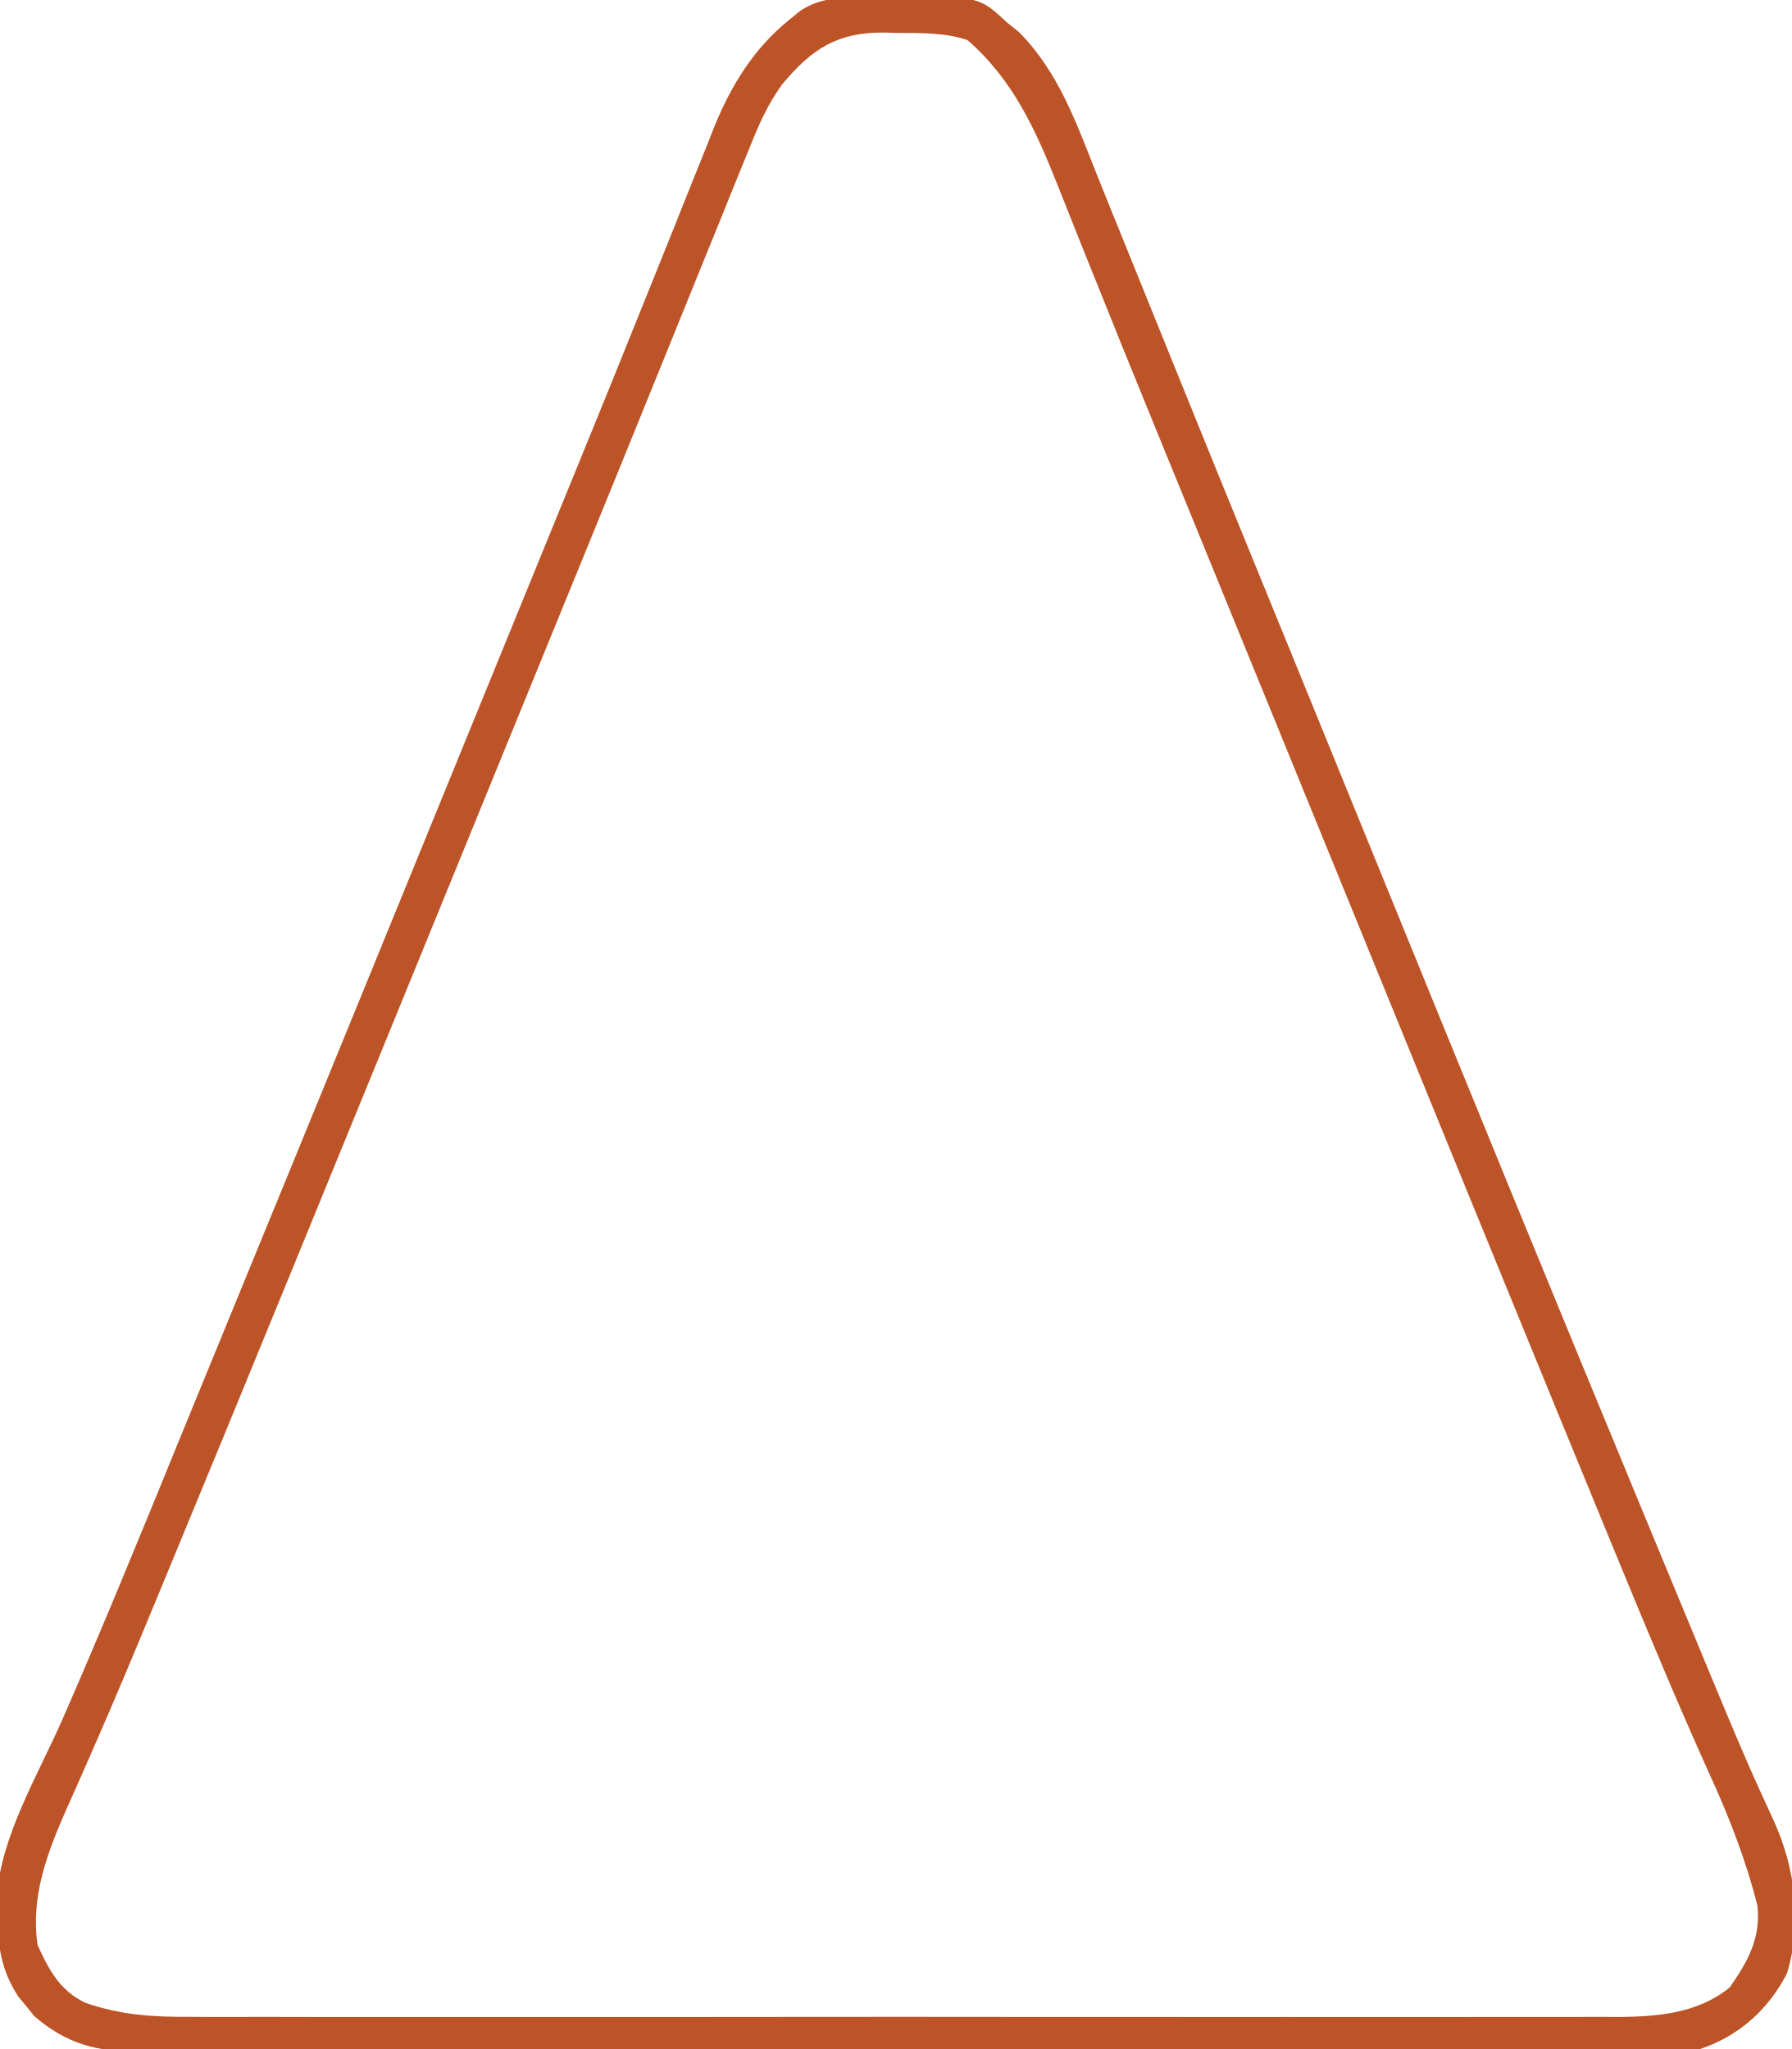
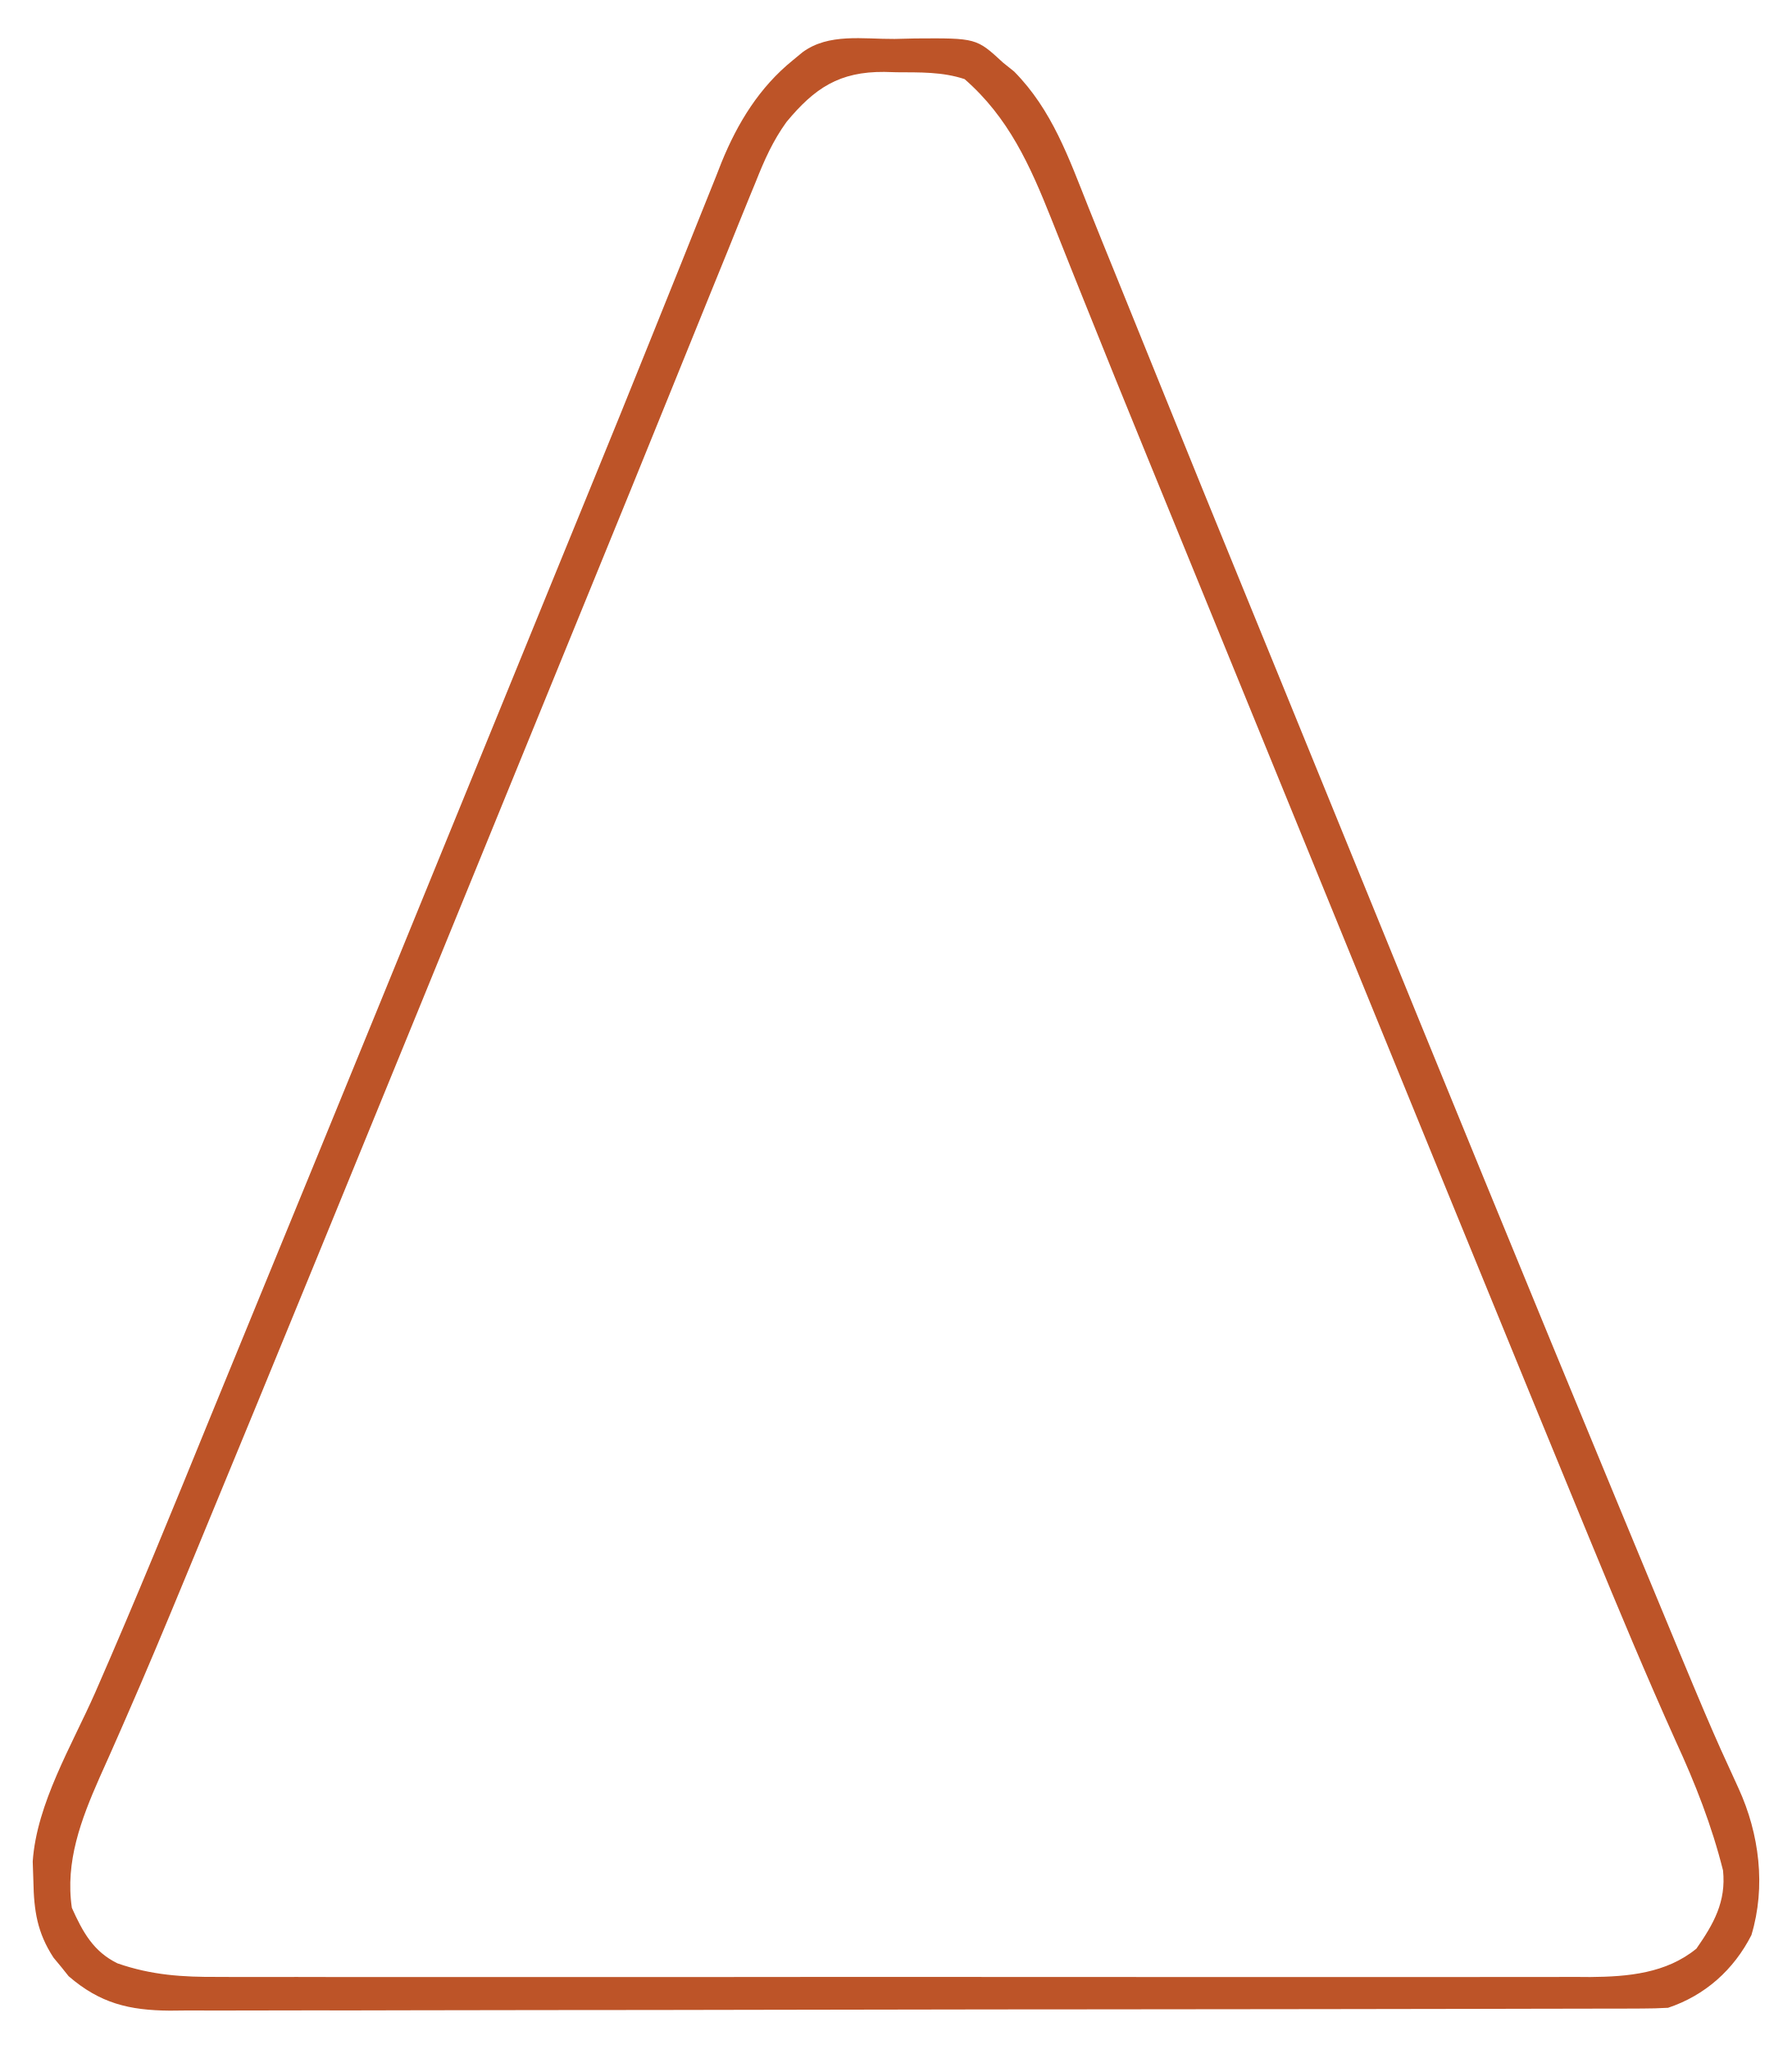
- <svg xmlns="http://www.w3.org/2000/svg" version="1.1" width="313" height="358">
+ <svg xmlns="http://www.w3.org/2000/svg" version="1.1" width="313" height="358" viewBox="-6.5 -7.4 326 372.9">
  <path d="M0 0 C1.228 -0.029 2.457 -0.058 3.723 -0.088 C14.896 -0.167 14.896 -0.167 19.75 4.312 C20.416 4.847 21.083 5.382 21.77 5.934 C28.667 12.921 31.71 21.667 35.278 30.623 C36.967 34.856 38.681 39.079 40.398 43.301 C43.289 50.415 46.167 57.535 49.039 64.656 C53.807 76.471 58.618 88.268 63.438 100.062 C65.126 104.197 66.815 108.331 68.504 112.465 C68.93 113.508 69.356 114.551 69.795 115.625 C74.363 126.809 78.919 137.998 83.475 149.186 C99.431 188.37 115.442 227.531 131.634 266.619 C132.728 269.259 133.821 271.9 134.914 274.541 C148.397 307.109 148.397 307.109 153.583 318.397 C157.358 326.655 158.578 336.248 155.914 345.086 C152.708 351.391 147.476 356.07 140.75 358.312 C139.174 358.406 137.594 358.443 136.015 358.447 C135.035 358.451 134.055 358.456 133.045 358.46 C131.966 358.46 130.887 358.46 129.775 358.46 C128.631 358.463 127.486 358.467 126.307 358.471 C123.126 358.48 119.944 358.485 116.762 358.487 C113.333 358.491 109.903 358.501 106.474 358.509 C98.189 358.529 89.904 358.539 81.618 358.548 C77.717 358.553 73.815 358.558 69.914 358.563 C56.944 358.58 43.974 358.595 31.005 358.602 C27.639 358.604 24.273 358.606 20.907 358.608 C20.489 358.608 20.489 358.608 18.372 358.609 C4.82 358.617 -8.731 358.643 -22.283 358.675 C-36.195 358.708 -50.108 358.726 -64.021 358.73 C-71.833 358.732 -79.644 358.74 -87.456 358.766 C-94.109 358.788 -100.761 358.796 -107.414 358.786 C-110.808 358.781 -114.201 358.786 -117.594 358.803 C-121.277 358.82 -124.958 358.813 -128.64 358.8 C-129.174 358.806 -129.174 358.806 -131.877 358.833 C-139.249 358.77 -144.537 357.517 -150.273 352.566 C-150.719 352.008 -151.165 351.45 -151.625 350.875 C-152.086 350.319 -152.548 349.764 -153.023 349.191 C-155.977 344.666 -156.591 340.679 -156.688 335.312 C-156.707 334.714 -156.707 334.714 -156.809 331.688 C-156.1 321.148 -149.638 310.469 -145.438 300.938 C-138.102 284.179 -131.195 267.25 -124.29 250.311 C-121.327 243.045 -118.344 235.788 -115.362 228.529 C-100.875 193.25 -86.46 157.94 -72.051 122.628 C-69.532 116.453 -67.012 110.278 -64.491 104.103 C-63.658 102.062 -62.825 100.02 -61.992 97.979 C-59.924 92.911 -57.854 87.844 -55.781 82.779 C-51.872 73.222 -47.98 63.659 -44.141 54.074 C-42.329 49.552 -40.508 45.033 -38.687 40.515 C-37.822 38.362 -36.961 36.208 -36.105 34.052 C-34.917 31.06 -33.714 28.075 -32.508 25.09 C-32.165 24.215 -31.822 23.34 -31.469 22.439 C-28.544 15.27 -24.587 8.803 -18.5 3.875 C-17.928 3.402 -17.355 2.929 -16.766 2.441 C-12.007 -1.103 -5.685 0.044 0 0 Z M-19.656 15.108 C-22.13 18.53 -23.704 22.086 -25.25 26 C-25.617 26.89 -25.984 27.781 -26.362 28.698 C-27.674 31.897 -28.962 35.104 -30.25 38.312 C-31.316 40.94 -32.387 43.566 -33.457 46.191 C-35.973 52.374 -38.477 58.561 -40.977 64.75 C-45.602 76.199 -50.268 87.631 -54.938 99.062 C-55.788 101.145 -56.639 103.228 -57.489 105.31 C-58.78 108.472 -60.071 111.633 -61.363 114.795 C-64.357 122.124 -67.349 129.454 -70.34 136.785 C-80.944 162.773 -91.557 188.757 -102.193 214.732 C-103.233 217.27 -104.272 219.809 -105.311 222.348 C-112.481 239.865 -119.672 257.374 -126.909 274.863 C-127.632 276.611 -128.355 278.359 -129.077 280.107 C-132.621 288.679 -136.189 297.237 -139.918 305.73 C-140.059 306.054 -140.059 306.054 -140.774 307.689 C-142.059 310.625 -143.354 313.556 -144.673 316.477 C-148.016 324.072 -150.924 331.743 -149.688 340.125 C-147.704 344.524 -145.794 348.066 -141.389 350.224 C-135.186 352.379 -129.549 352.737 -123.016 352.693 C-121.916 352.698 -120.816 352.703 -119.683 352.708 C-116.015 352.72 -112.346 352.71 -108.678 352.701 C-106.041 352.705 -103.404 352.71 -100.767 352.717 C-94.358 352.73 -87.95 352.727 -81.541 352.718 C-76.33 352.712 -71.12 352.711 -65.91 352.714 C-65.167 352.714 -64.424 352.715 -63.659 352.715 C-62.15 352.716 -60.641 352.717 -59.132 352.718 C-44.995 352.727 -30.858 352.717 -16.721 352.701 C-4.602 352.687 7.517 352.69 19.636 352.704 C33.724 352.72 47.812 352.726 61.899 352.717 C63.403 352.716 64.906 352.715 66.41 352.714 C67.149 352.713 67.889 352.713 68.651 352.713 C73.853 352.71 79.054 352.714 84.256 352.721 C90.599 352.73 96.941 352.727 103.284 352.712 C106.517 352.704 109.751 352.702 112.984 352.71 C116.495 352.719 120.005 352.708 123.516 352.693 C124.53 352.7 125.545 352.707 126.59 352.714 C133.459 352.657 140.41 352.042 145.906 347.551 C149.059 343.032 151.341 338.984 150.75 333.312 C148.704 325.153 145.701 317.495 142.188 309.875 C136.779 297.848 131.708 285.693 126.688 273.5 C126.281 272.513 125.874 271.526 125.455 270.508 C122.547 263.446 119.647 256.38 116.75 249.312 C116.367 248.378 115.983 247.443 115.588 246.479 C110.353 233.716 105.133 220.947 99.919 208.175 C98.726 205.254 97.533 202.332 96.34 199.411 C91.743 188.151 87.146 176.89 82.551 165.628 C78.367 155.374 74.182 145.12 69.997 134.867 C68.751 131.816 67.506 128.766 66.261 125.715 C62.466 116.415 58.67 107.116 54.872 97.818 C53.579 94.651 52.285 91.485 50.992 88.318 C49.307 84.19 47.619 80.062 45.931 75.934 C42.035 66.399 38.158 56.858 34.336 47.293 C33.646 45.573 32.957 43.852 32.267 42.132 C31.004 38.983 29.752 35.831 28.505 32.677 C24.642 22.988 20.767 14.306 12.75 7.312 C8.719 5.967 4.583 6.091 0.375 6.062 C-0.368 6.042 -1.11 6.021 -1.875 6 C-10.025 5.942 -14.522 8.909 -19.656 15.108 Z " fill="#BD5428" transform="translate(156.25,-0.3125)" />
</svg>
